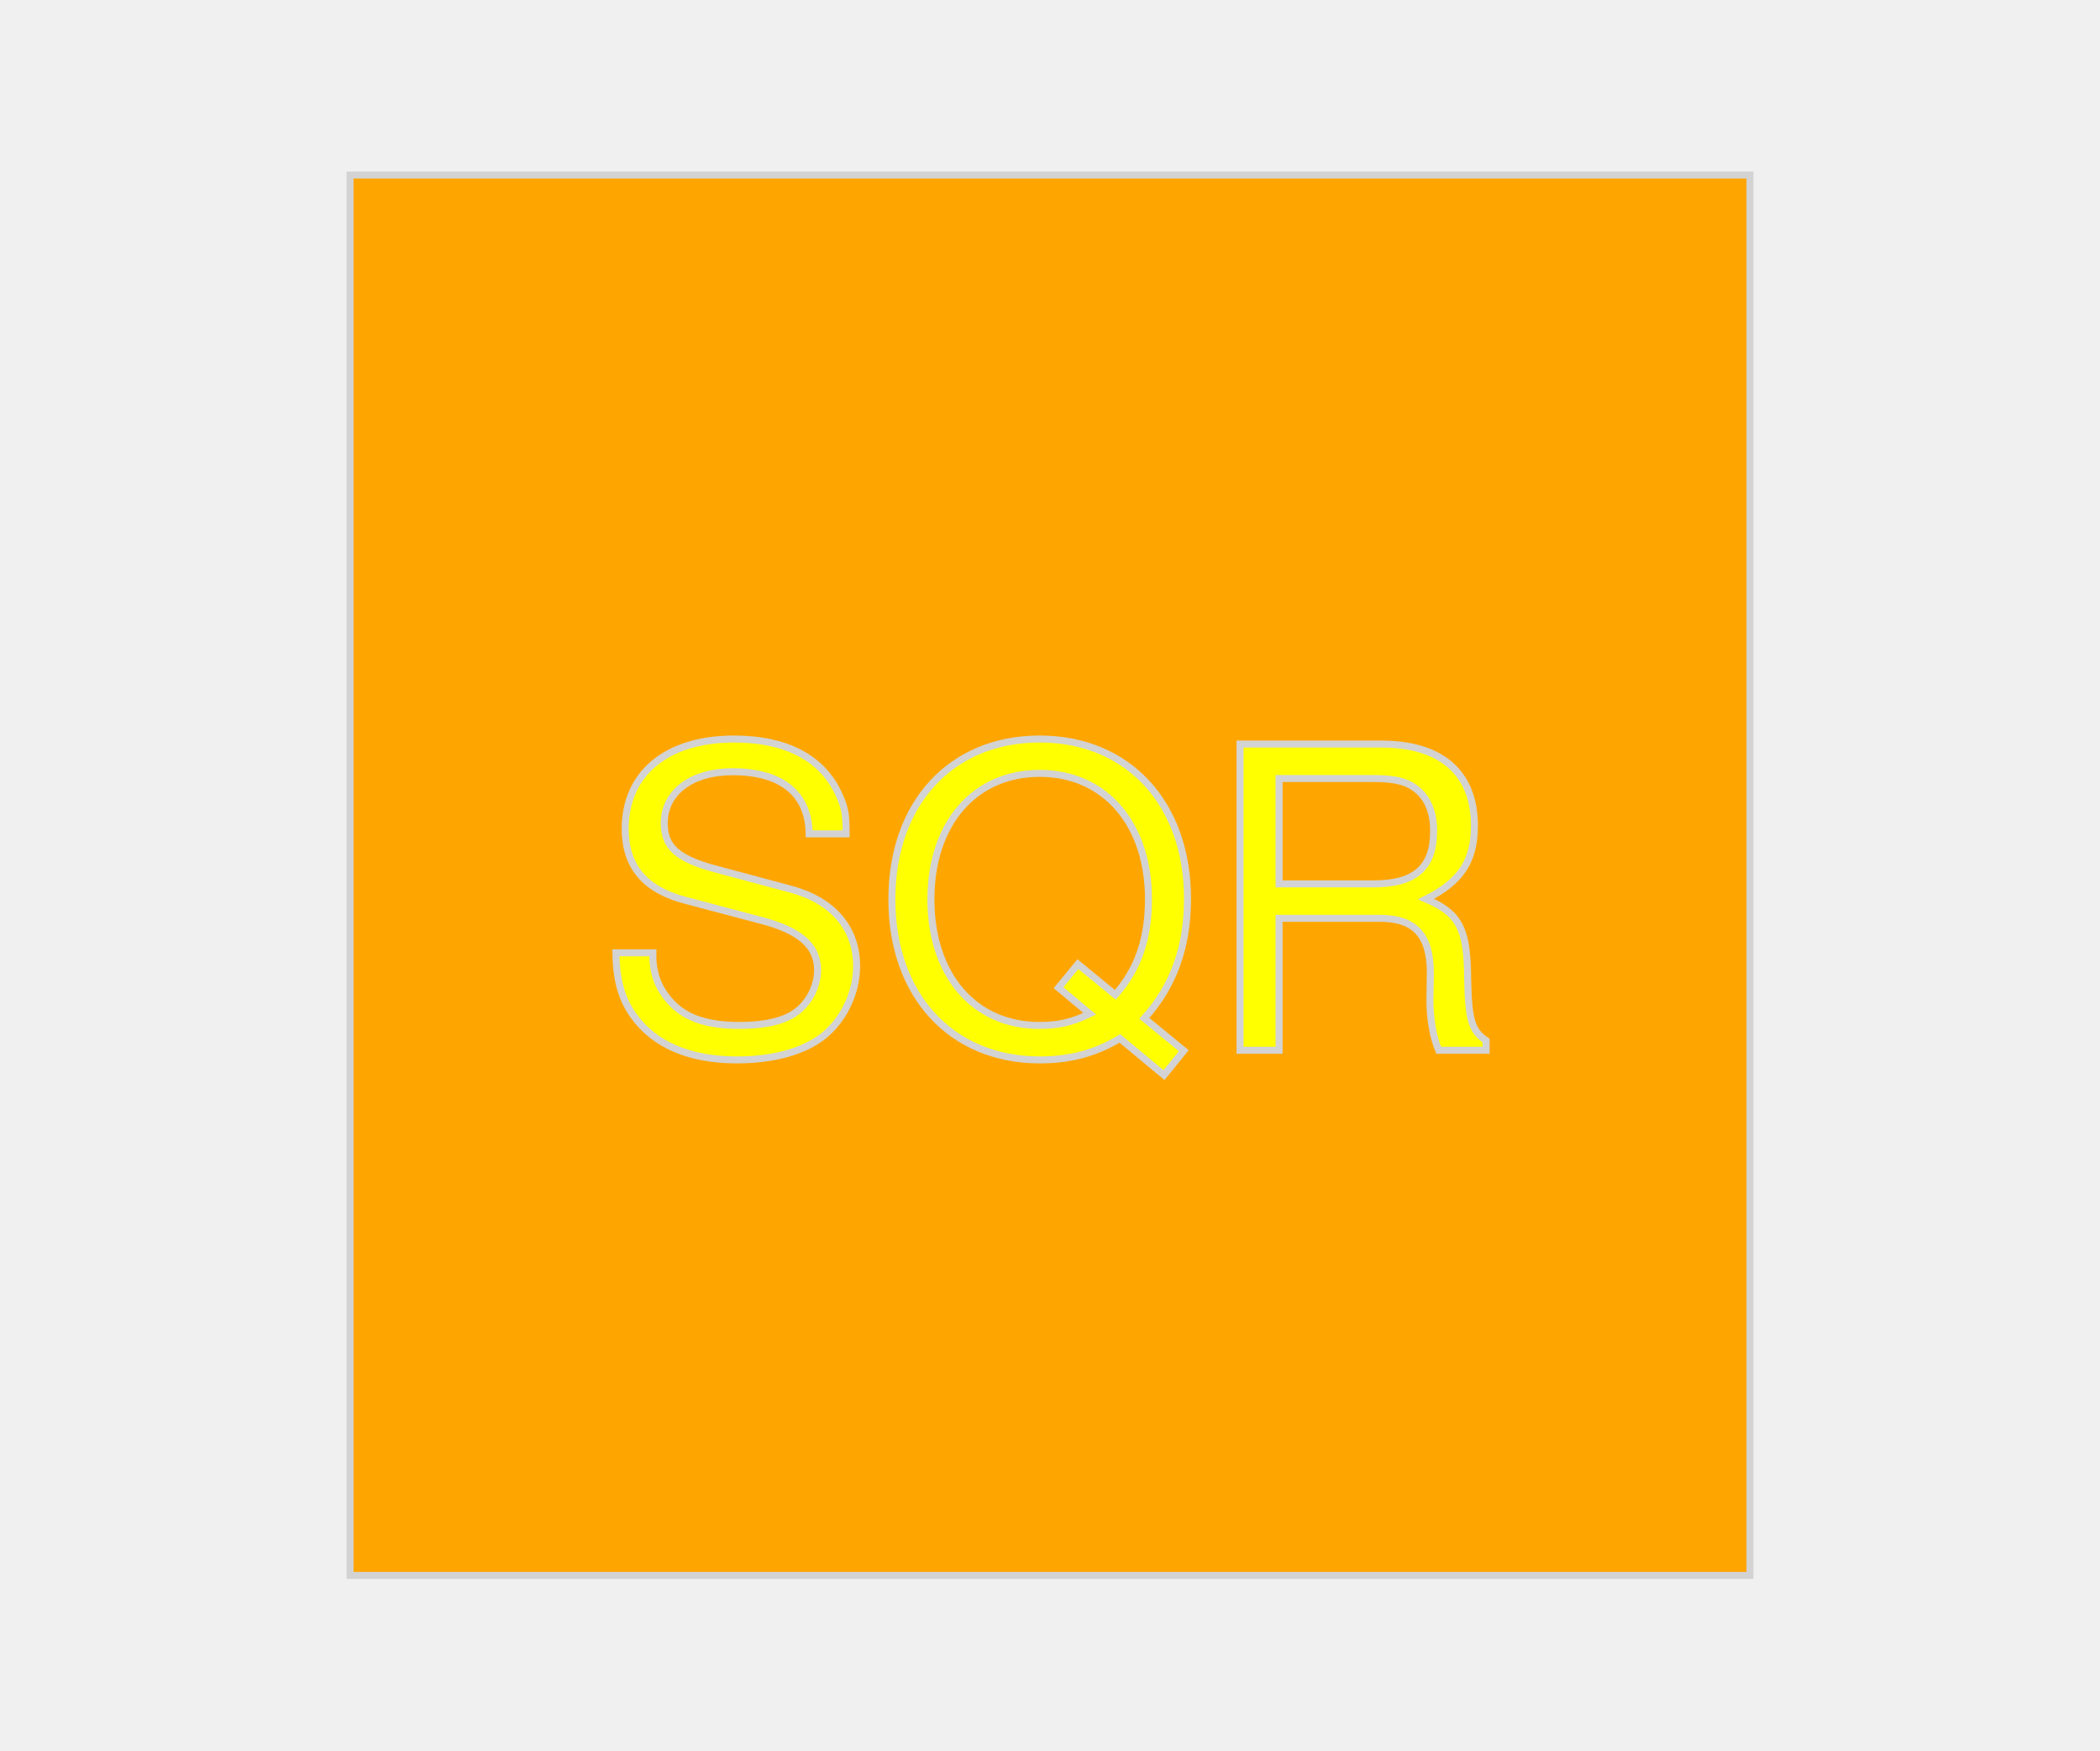
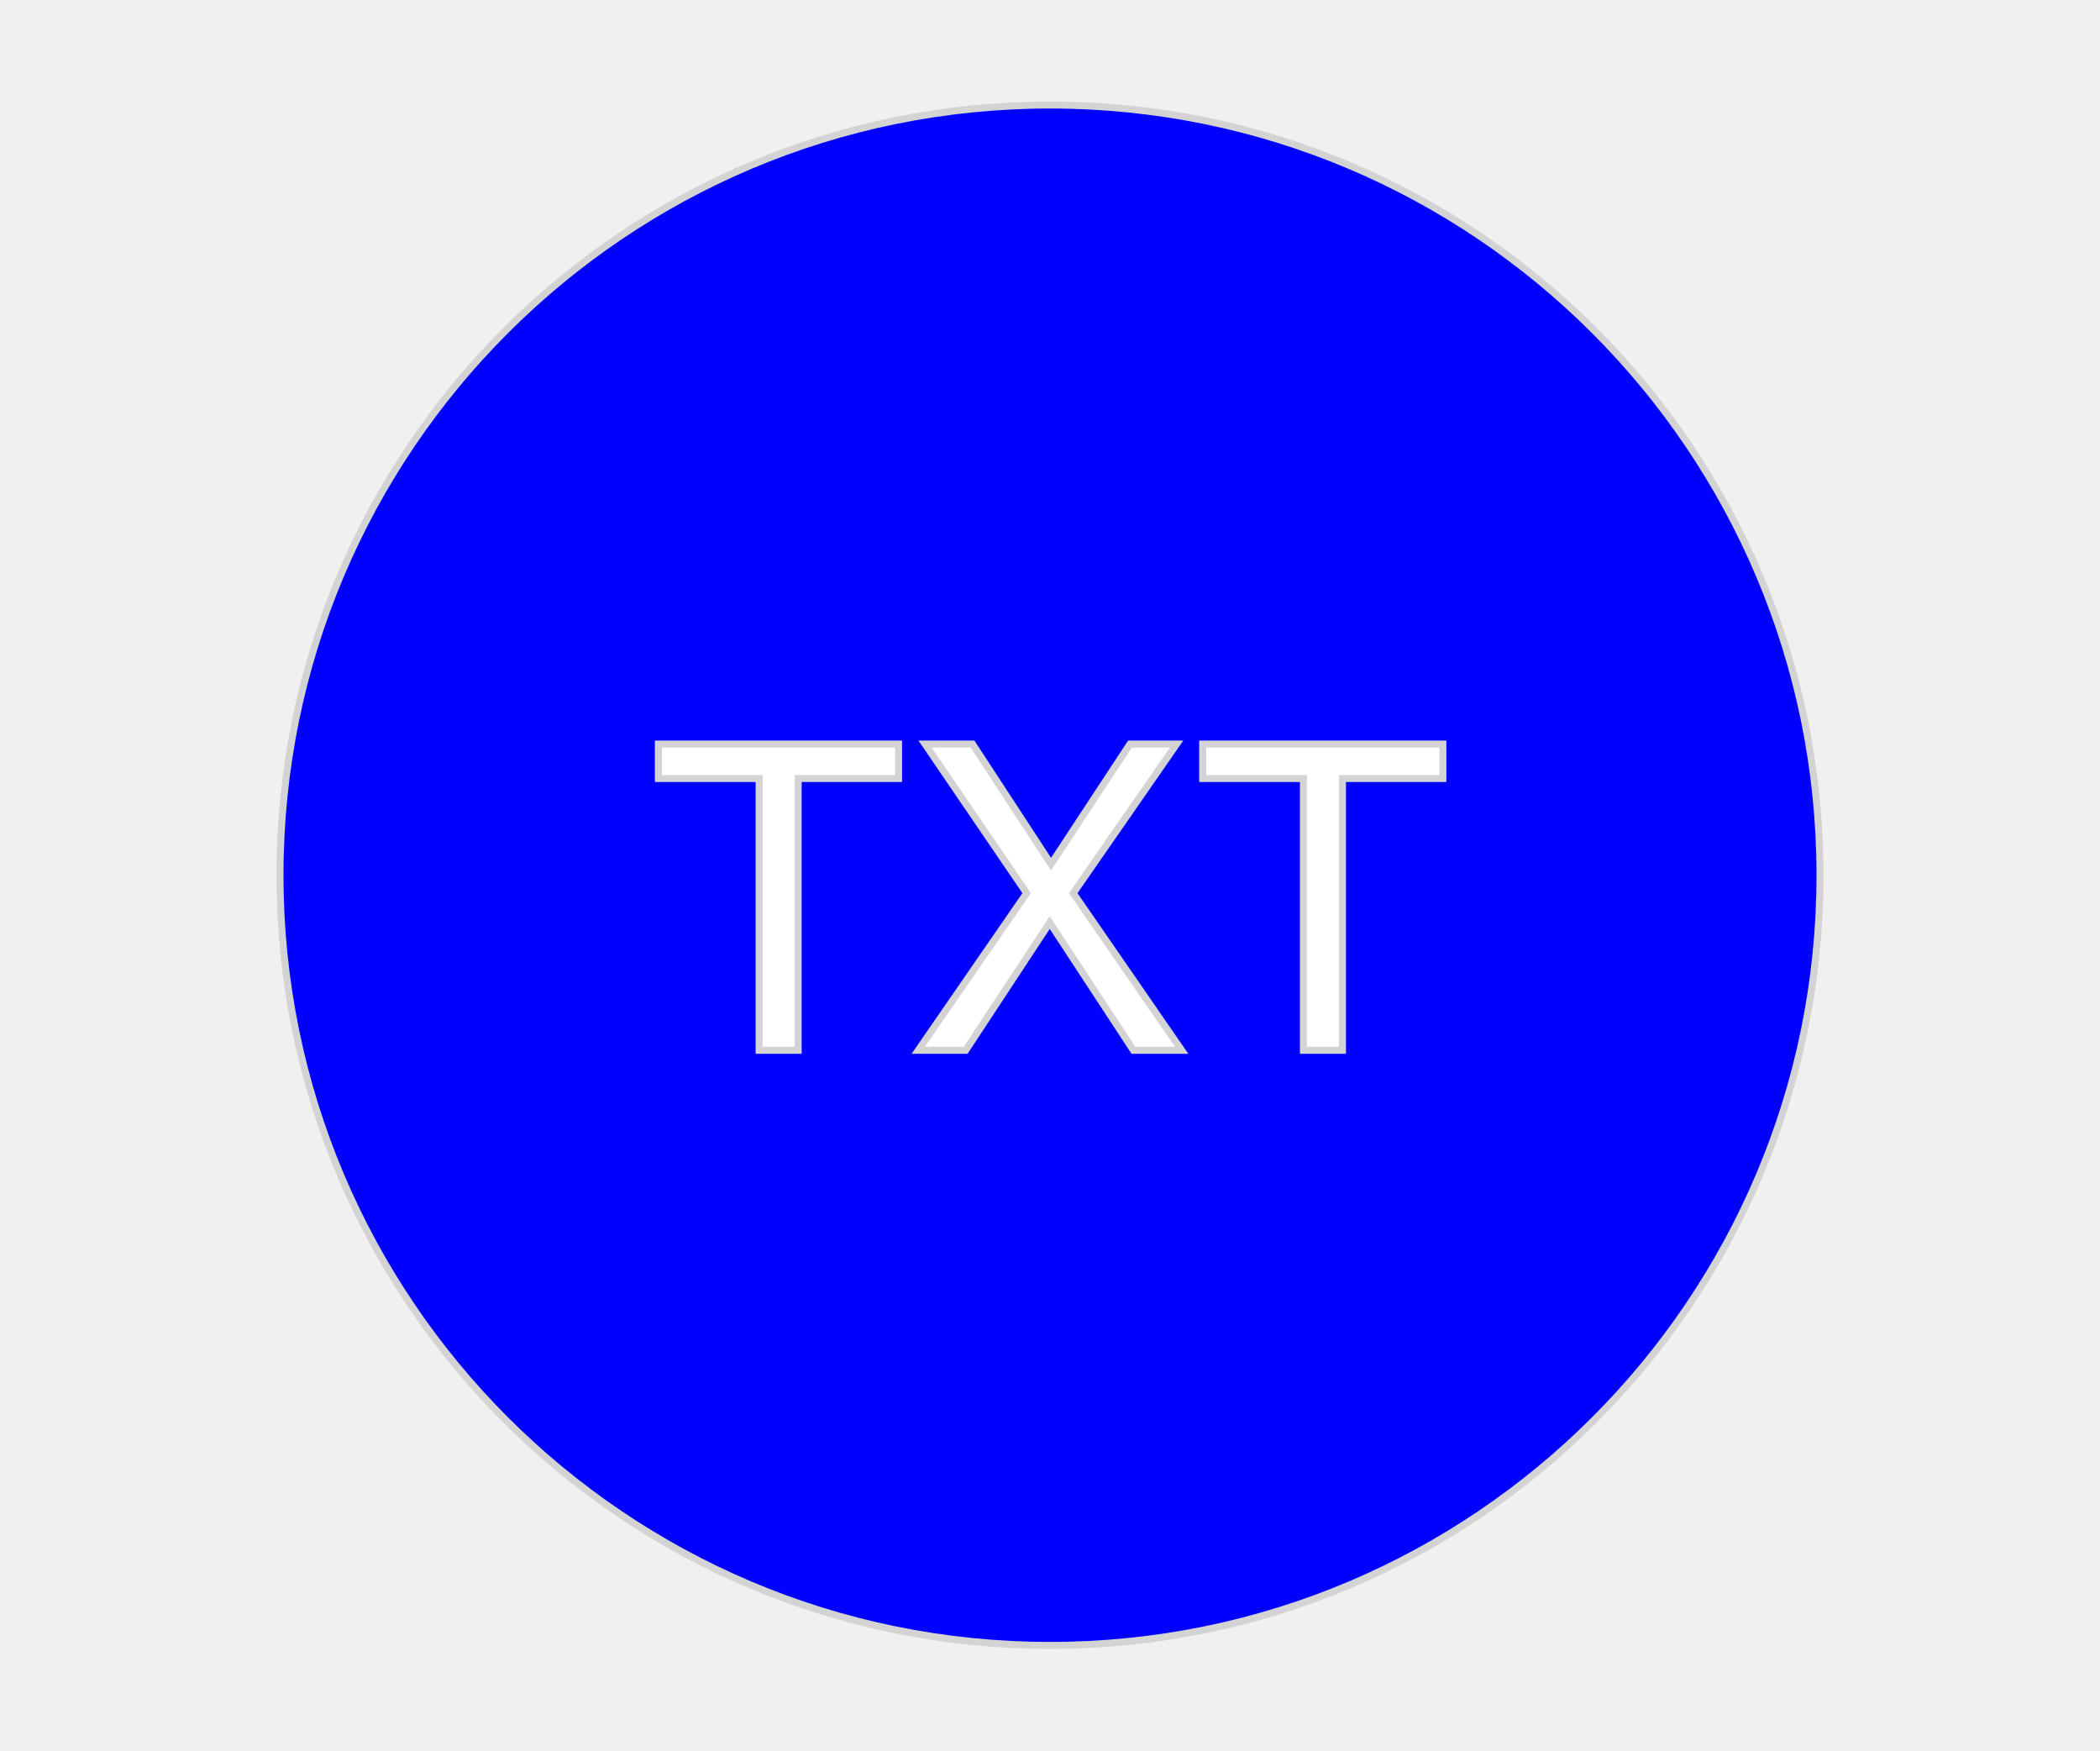
<svg xmlns="http://www.w3.org/2000/svg" width="300" height="250">
-   <rect x="50" y="25" width="200" height="200" fill="orange" stroke="lightgrey" />
-   <text x="150" y="150" text-anchor="middle" font-family="helvetica" font-size="60" fill="yellow" stroke="lightgrey">SQR</text>
+   <circle cx="150" cy="125" r="110" fill="blue" stroke="lightgrey" />
+   <text x="150" y="150" text-anchor="middle" font-family="helvetica" font-size="60" fill="white" stroke="lightgrey">TXT</text>
</svg>
